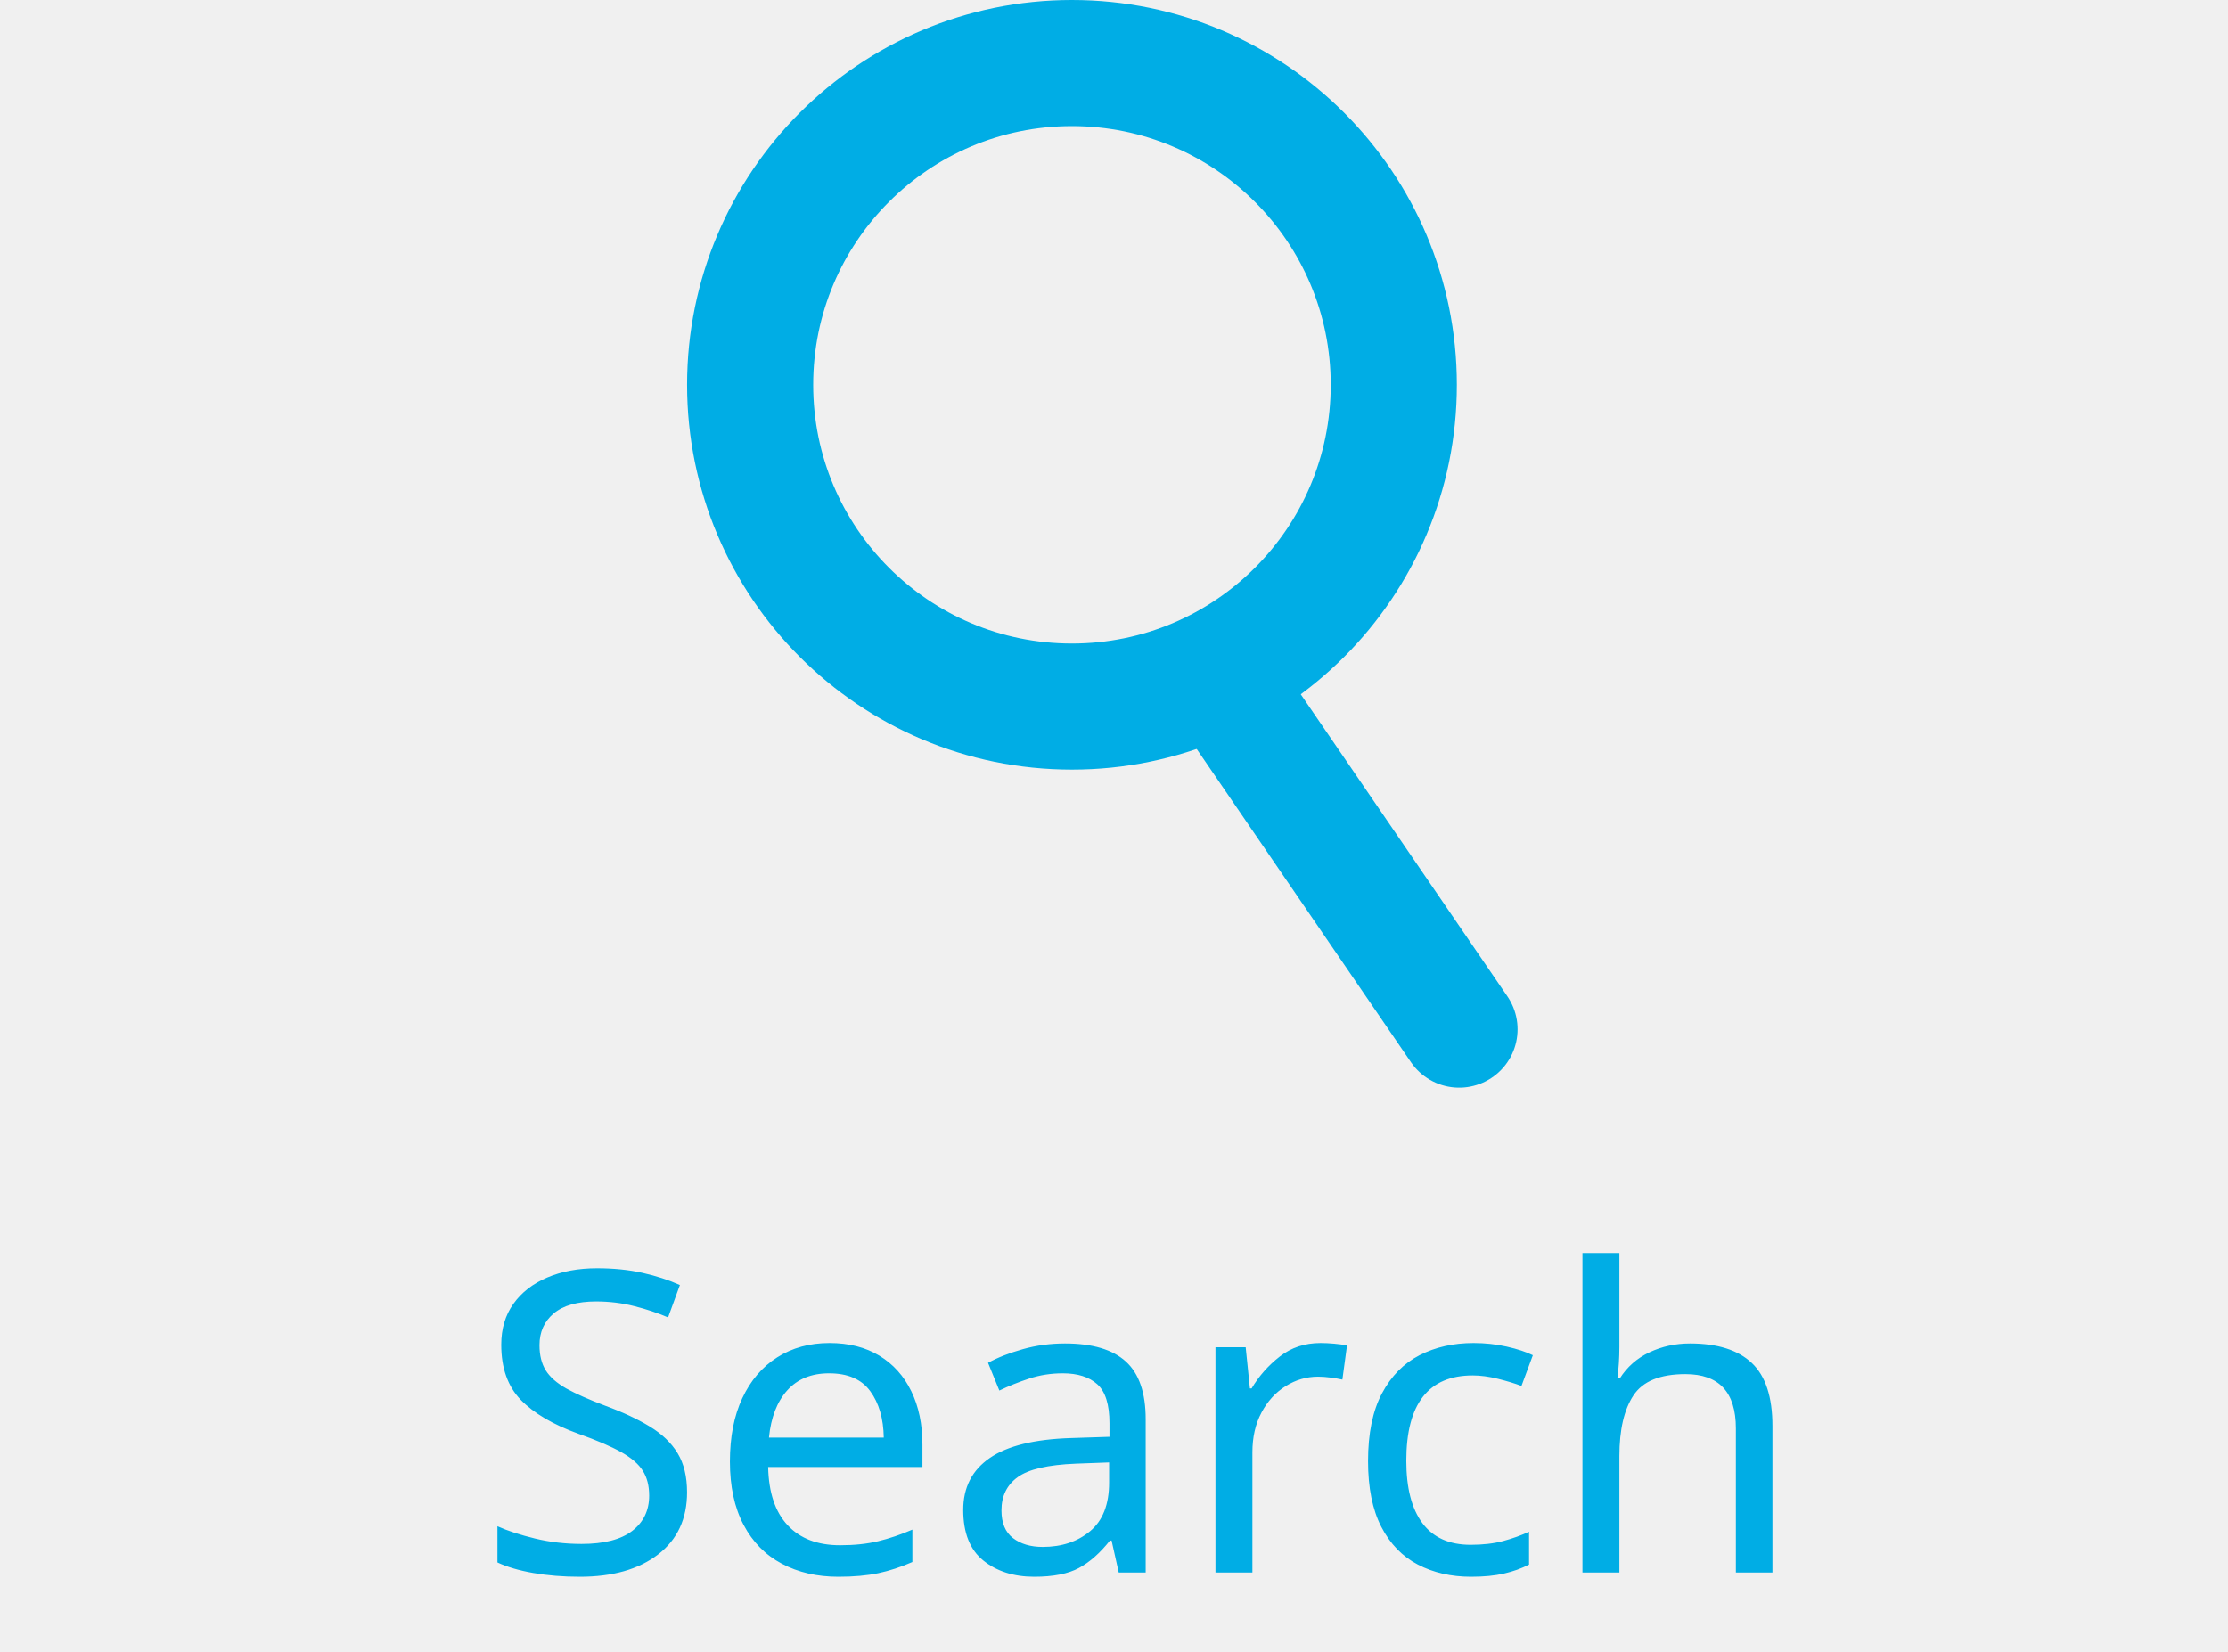
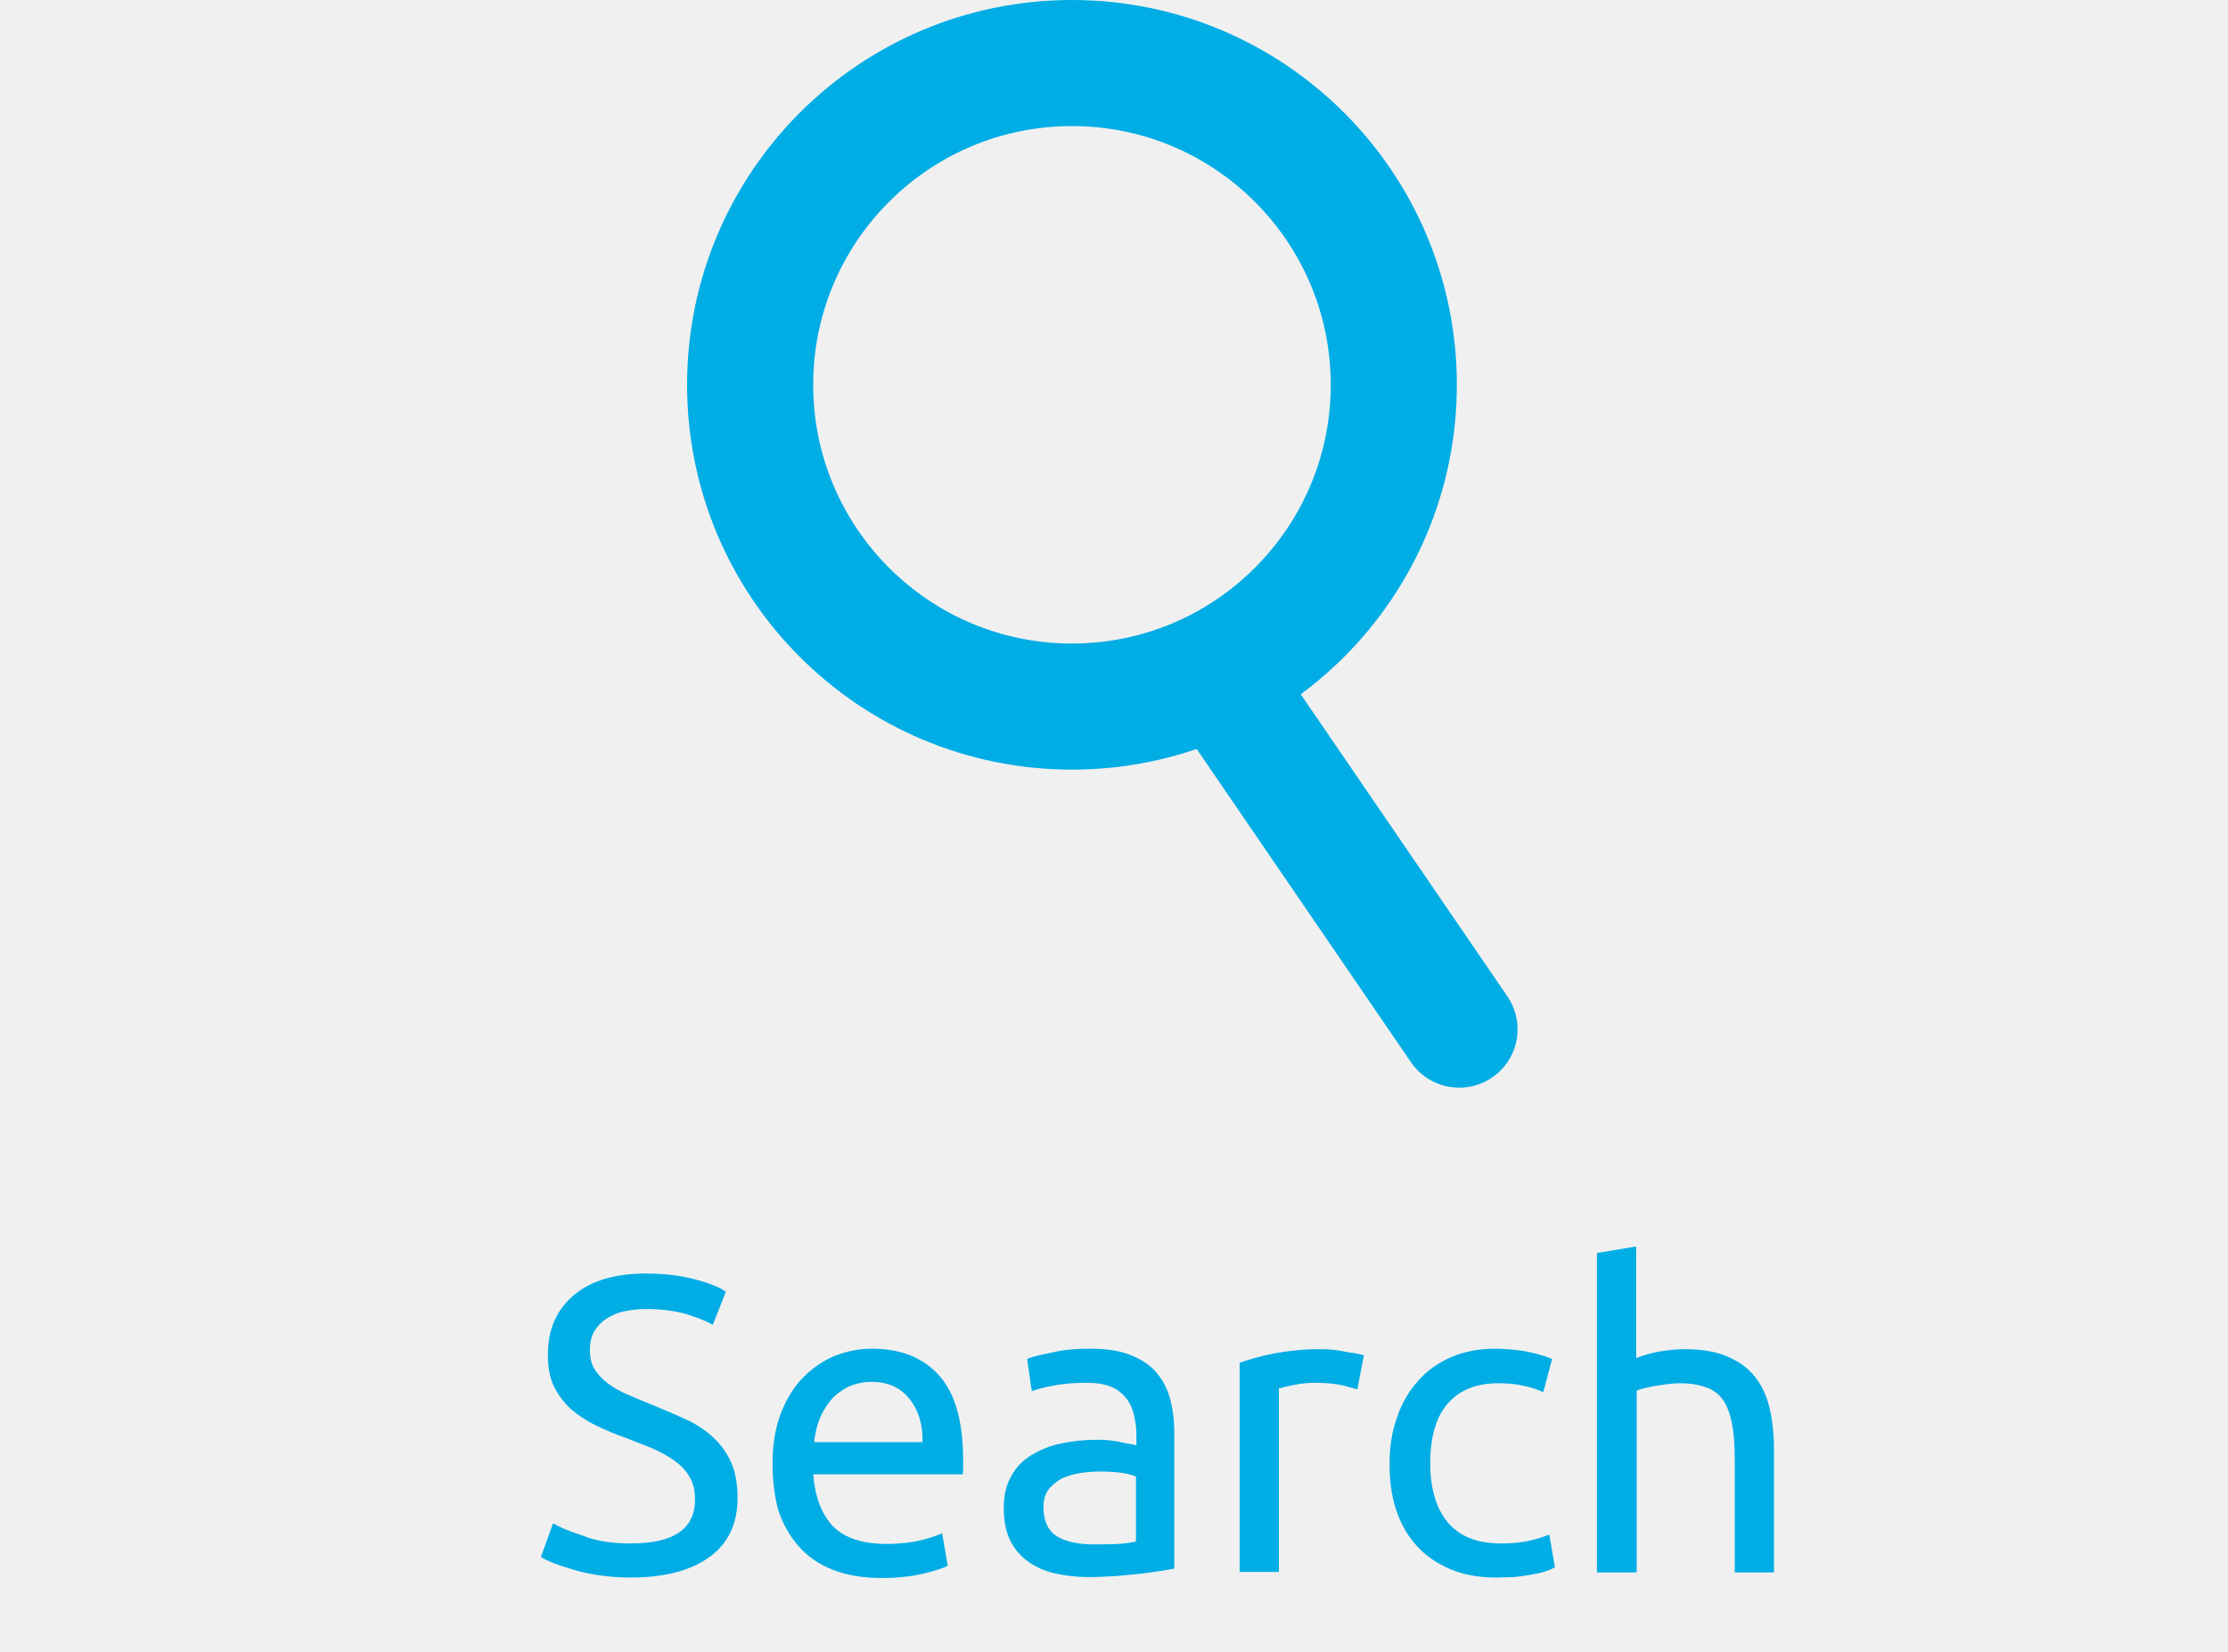
<svg xmlns="http://www.w3.org/2000/svg" version="1.1" id="Layer_1" x="0px" y="0px" viewBox="0 0 477 353.7" style="enable-background:new 0 0 477 353.7;" xml:space="preserve">
  <style type="text/css">
- 	.st0{stroke:#FFFFFF;stroke-miterlimit:10;}
- 	.st1{clip-path:url(#SVGID_2_);fill:#FFFFFF;}
- 	.st2{clip-path:url(#SVGID_2_);}
- 	.st3{clip-path:url(#SVGID_4_);fill:#FFFFFF;}
- 	.st4{clip-path:url(#SVGID_6_);}
- 	.st5{clip-path:url(#SVGID_8_);fill:#FFFFFF;}
- 	.st6{clip-path:url(#SVGID_10_);fill:#FFFFFF;}
- 	.st7{clip-path:url(#SVGID_10_);}
- 	.st8{clip-path:url(#SVGID_12_);fill:#FFFFFF;}
- 	.st9{clip-path:url(#SVGID_14_);}
- 	.st10{clip-path:url(#SVGID_16_);fill:#FFFFFF;}
- 	.st11{fill:none;stroke:#FFFFFF;stroke-width:19;stroke-linecap:round;stroke-linejoin:round;stroke-miterlimit:10;}
- 	.st12{fill:#FFFFFF;}
- 	.st13{fill:none;stroke:#FFFFFF;stroke-width:18;stroke-linecap:round;stroke-miterlimit:10;}
- 	.st14{fill:none;stroke:#FFFFFF;stroke-width:27;stroke-miterlimit:10;}
- 	.st15{fill:none;stroke:#FFFFFF;stroke-width:25;stroke-linecap:round;stroke-miterlimit:10;}
- 	.st16{fill:none;stroke:#FFFFFF;stroke-width:21;stroke-linecap:round;stroke-miterlimit:10;}
- 	.st17{fill:none;stroke:#FFFFFF;stroke-width:21;stroke-linecap:round;stroke-linejoin:round;stroke-miterlimit:10;}
- 	.st18{fill:none;stroke:#00ADE5;stroke-width:19;stroke-linecap:round;stroke-linejoin:round;stroke-miterlimit:10;}
- 	.st19{fill:#00ADE5;}
- 	.st20{fill:none;stroke:#00ADE5;stroke-width:18;stroke-linecap:round;stroke-miterlimit:10;}
- 	.st21{fill:none;stroke:#00ADE5;stroke-width:27;stroke-miterlimit:10;}
- 	.st22{fill:none;stroke:#00ADE5;stroke-width:25;stroke-linecap:round;stroke-miterlimit:10;}
- 	.st23{fill:none;}
- 	.st24{font-family:'Ubuntu';}
- 	.st25{font-size:90px;}
- 	.st26{fill:none;stroke:#00ADE5;stroke-width:21;stroke-linecap:round;stroke-miterlimit:10;}
- 	.st27{fill:none;stroke:#00ADE5;stroke-width:21;stroke-linecap:round;stroke-linejoin:round;stroke-miterlimit:10;}
+ 	.st0{fill:none;stroke:#FFFFFF;stroke-width:19;stroke-linecap:round;stroke-linejoin:round;stroke-miterlimit:10;}
+ 	.st1{fill:#FFFFFF;}
+ 	.st2{fill:none;stroke:#FFFFFF;stroke-width:18;stroke-linecap:round;stroke-miterlimit:10;}
+ 	.st3{fill:none;stroke:#FFFFFF;stroke-width:27;stroke-miterlimit:10;}
+ 	.st4{fill:none;stroke:#FFFFFF;stroke-width:25;stroke-linecap:round;stroke-miterlimit:10;}
+ 	.st5{fill:none;stroke:#FFFFFF;stroke-width:21;stroke-linecap:round;stroke-miterlimit:10;}
+ 	.st6{fill:none;stroke:#FFFFFF;stroke-width:21;stroke-linecap:round;stroke-linejoin:round;stroke-miterlimit:10;}
+ 	.st7{fill:none;stroke:#00ADE5;stroke-width:19;stroke-linecap:round;stroke-linejoin:round;stroke-miterlimit:10;}
+ 	.st8{fill:#00ADE5;}
+ 	.st9{fill:none;stroke:#00ADE5;stroke-width:18;stroke-linecap:round;stroke-miterlimit:10;}
+ 	.st10{fill:none;stroke:#00ADE5;stroke-width:27;stroke-miterlimit:10;}
+ 	.st11{fill:none;stroke:#00ADE5;stroke-width:25;stroke-linecap:round;stroke-miterlimit:10;}
+ 	.st12{fill:none;stroke:#00ADE5;stroke-width:21;stroke-linecap:round;stroke-miterlimit:10;}
+ 	.st13{fill:none;stroke:#00ADE5;stroke-width:21;stroke-linecap:round;stroke-linejoin:round;stroke-miterlimit:10;}
</style>
  <g>
-     <g>
-       <circle class="st21" cx="229.5" cy="82.4" r="68.9" />
-       <line class="st22" x1="263.7" y1="149.2" x2="312.4" y2="220.4" />
-     </g>
-     <rect x="79.7" y="266.9" class="st23" width="317.5" height="78.5" />
-     <text transform="matrix(1 0 0 1 101.9071 336.7269)" class="st19 st24 st25">Search</text>
+     <circle class="st10" cx="229.5" cy="82.4" r="68.9" />
+     <line class="st11" x1="263.7" y1="149.2" x2="312.4" y2="220.4" />
+   </g>
+   <g>
+     <path class="st8" d="M135.1,330.5c9.1,0,13.7-3.1,13.7-9.4c0-1.9-0.4-3.6-1.2-4.9c-0.8-1.4-1.9-2.5-3.3-3.5c-1.4-1-3-1.8-4.7-2.6   c-1.8-0.7-3.6-1.4-5.6-2.2c-2.3-0.8-4.4-1.7-6.5-2.7c-2-1-3.8-2.2-5.3-3.5c-1.5-1.4-2.7-3-3.6-4.8c-0.9-1.9-1.3-4.1-1.3-6.8   c0-5.5,1.9-9.7,5.6-12.8c3.7-3.1,8.8-4.6,15.4-4.6c3.8,0,7.2,0.4,10.3,1.2c3.1,0.8,5.4,1.7,6.8,2.7l-2.8,7.1   c-1.3-0.8-3.1-1.5-5.6-2.3c-2.5-0.7-5.4-1.1-8.7-1.1c-1.7,0-3.2,0.2-4.7,0.5s-2.7,0.9-3.8,1.6c-1.1,0.7-1.9,1.6-2.6,2.7   c-0.6,1.1-0.9,2.4-0.9,3.9c0,1.7,0.3,3.1,1,4.2c0.7,1.1,1.6,2.1,2.8,3c1.2,0.9,2.6,1.7,4.2,2.4c1.6,0.7,3.3,1.4,5.3,2.2   c2.7,1.1,5.2,2.2,7.4,3.2s4.2,2.4,5.8,3.9c1.6,1.5,2.9,3.3,3.8,5.4c0.9,2.1,1.3,4.6,1.3,7.5c0,5.5-2,9.7-6,12.6   c-4,2.9-9.6,4.4-16.9,4.4c-2.5,0-4.7-0.2-6.8-0.5c-2.1-0.3-3.9-0.7-5.5-1.2c-1.6-0.5-3-0.9-4.2-1.4c-1.2-0.5-2.1-0.9-2.7-1.3   l2.6-7.2c1.4,0.8,3.5,1.7,6.3,2.6C127.6,330,131.1,330.5,135.1,330.5z" />
+     <path class="st8" d="M165.4,313.4c0-4.1,0.6-7.8,1.8-10.8c1.2-3.1,2.8-5.7,4.8-7.7c2-2,4.3-3.6,6.8-4.6c2.6-1,5.2-1.5,7.9-1.5   c6.3,0,11.1,2,14.5,5.9c3.4,3.9,5,9.9,5,18c0,0.4,0,0.8,0,1.4c0,0.6,0,1.1-0.1,1.6h-32c0.4,4.9,1.8,8.5,4.2,11.1   c2.5,2.5,6.3,3.8,11.5,3.8c2.9,0,5.4-0.3,7.4-0.8c2-0.5,3.5-1,4.5-1.5l1.2,7c-1,0.5-2.8,1.1-5.4,1.7c-2.6,0.6-5.4,0.9-8.7,0.9   c-4.1,0-7.6-0.6-10.6-1.8c-3-1.2-5.4-2.9-7.3-5.1c-1.9-2.2-3.3-4.7-4.3-7.7C165.8,320.2,165.4,317,165.4,313.4z M197.5,308.8   c0.1-3.8-0.9-6.9-2.8-9.3c-2-2.4-4.6-3.6-8.1-3.6c-1.9,0-3.6,0.4-5.1,1.1c-1.5,0.8-2.7,1.7-3.7,2.9c-1,1.2-1.8,2.6-2.4,4.1   c-0.6,1.6-0.9,3.1-1.1,4.8H197.5z" />
+     <path class="st8" d="M233.4,288.8c3.4,0,6.2,0.4,8.5,1.3c2.3,0.9,4.2,2.1,5.6,3.7c1.4,1.6,2.4,3.5,3,5.7c0.6,2.2,0.9,4.6,0.9,7.2   v29.2c-0.7,0.1-1.7,0.3-3,0.5c-1.3,0.2-2.7,0.4-4.4,0.6s-3.4,0.3-5.3,0.5c-1.9,0.1-3.8,0.2-5.6,0.2c-2.6,0-5.1-0.3-7.3-0.8   c-2.2-0.5-4.1-1.4-5.8-2.6c-1.6-1.2-2.9-2.7-3.8-4.6c-0.9-1.9-1.3-4.2-1.3-6.9c0-2.6,0.5-4.8,1.6-6.7c1-1.9,2.5-3.4,4.3-4.5   c1.8-1.1,3.9-2,6.3-2.5c2.4-0.5,4.9-0.8,7.6-0.8c0.8,0,1.7,0,2.6,0.1c0.9,0.1,1.8,0.2,2.6,0.4c0.8,0.2,1.5,0.3,2.1,0.4   c0.6,0.1,1,0.2,1.3,0.3v-2.3c0-1.4-0.2-2.7-0.5-4.1c-0.3-1.4-0.8-2.5-1.6-3.6c-0.8-1-1.8-1.9-3.2-2.5c-1.4-0.6-3.1-0.9-5.3-0.9   c-2.8,0-5.2,0.2-7.2,0.6c-2.1,0.4-3.6,0.8-4.6,1.2l-1-6.9c1.1-0.5,2.9-0.9,5.4-1.4C227.7,289,230.5,288.8,233.4,288.8z    M234.1,330.7c2,0,3.7,0,5.3-0.1s2.8-0.3,3.8-0.5v-13.9c-0.6-0.3-1.6-0.6-2.9-0.8c-1.4-0.2-3-0.3-4.9-0.3c-1.3,0-2.6,0.1-4,0.3   c-1.4,0.2-2.7,0.6-3.9,1.1c-1.2,0.6-2.1,1.4-2.9,2.3c-0.8,1-1.2,2.3-1.2,3.9c0,3,1,5.1,2.9,6.3   C228.2,330.1,230.8,330.7,234.1,330.7z" />
+     <path class="st8" d="M282.6,288.9c0.7,0,1.5,0,2.5,0.1c0.9,0.1,1.8,0.2,2.7,0.4c0.9,0.2,1.7,0.3,2.5,0.4c0.8,0.2,1.3,0.3,1.7,0.4   l-1.4,7.3c-0.7-0.2-1.8-0.5-3.3-0.9c-1.5-0.3-3.5-0.5-5.9-0.5c-1.6,0-3.1,0.2-4.6,0.5c-1.5,0.3-2.5,0.6-3,0.7v39.3h-8.4v-44.8   c2-0.7,4.4-1.4,7.4-2C275.6,289.3,278.9,288.9,282.6,288.9z" />
+     <path class="st8" d="M320.4,337.8c-3.8,0-7.1-0.6-9.9-1.8c-2.9-1.2-5.3-2.9-7.2-5c-2-2.2-3.4-4.7-4.4-7.7c-1-3-1.4-6.3-1.4-9.9   s0.5-6.9,1.6-9.9c1-3,2.5-5.6,4.5-7.8c1.9-2.2,4.3-3.9,7.1-5.1c2.8-1.2,5.9-1.8,9.3-1.8c2.1,0,4.2,0.2,6.3,0.5   c2.1,0.4,4.1,0.9,6,1.7l-1.9,7.1c-1.3-0.6-2.7-1.1-4.4-1.4c-1.7-0.4-3.4-0.5-5.3-0.5c-4.7,0-8.3,1.5-10.8,4.4   c-2.5,2.9-3.7,7.2-3.7,12.9c0,2.5,0.3,4.8,0.9,6.9c0.6,2.1,1.5,3.9,2.7,5.4c1.2,1.5,2.8,2.7,4.7,3.5c1.9,0.8,4.3,1.2,7,1.2   c2.2,0,4.2-0.2,6-0.6c1.8-0.4,3.2-0.9,4.2-1.3l1.2,7c-0.5,0.3-1.2,0.6-2.1,0.9c-0.9,0.3-1.9,0.5-3.1,0.7c-1.1,0.2-2.4,0.4-3.6,0.5   C322.8,337.7,321.6,337.8,320.4,337.8z" />
+     <path class="st8" d="M341.9,336.7v-68.4l8.4-1.4v23.9c1.6-0.6,3.2-1.1,5-1.4c1.8-0.3,3.5-0.5,5.3-0.5c3.7,0,6.8,0.5,9.3,1.6   c2.5,1.1,4.4,2.5,5.9,4.4c1.5,1.9,2.5,4.2,3.1,6.8c0.6,2.6,0.9,5.6,0.9,8.7v26.3h-8.4v-24.5c0-2.9-0.2-5.3-0.6-7.4   c-0.4-2-1-3.7-1.9-5c-0.9-1.3-2.1-2.2-3.6-2.7c-1.5-0.6-3.4-0.9-5.6-0.9c-0.9,0-1.8,0.1-2.8,0.2c-1,0.1-1.9,0.3-2.7,0.4   c-0.9,0.2-1.7,0.3-2.3,0.5c-0.7,0.2-1.2,0.3-1.5,0.5v38.9H341.9z" />
  </g>
</svg>
